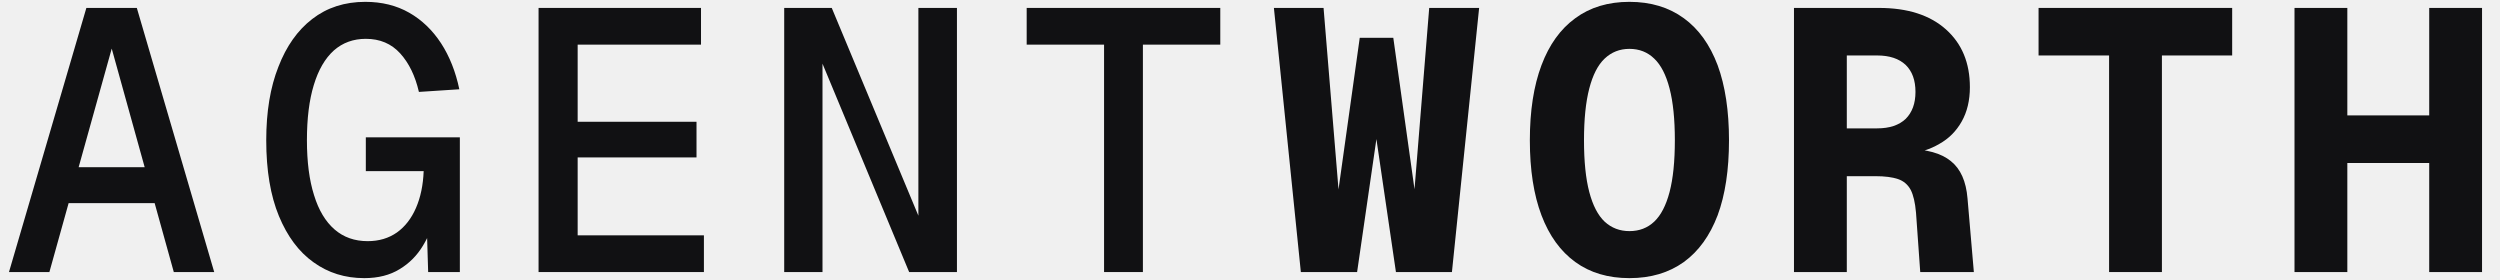
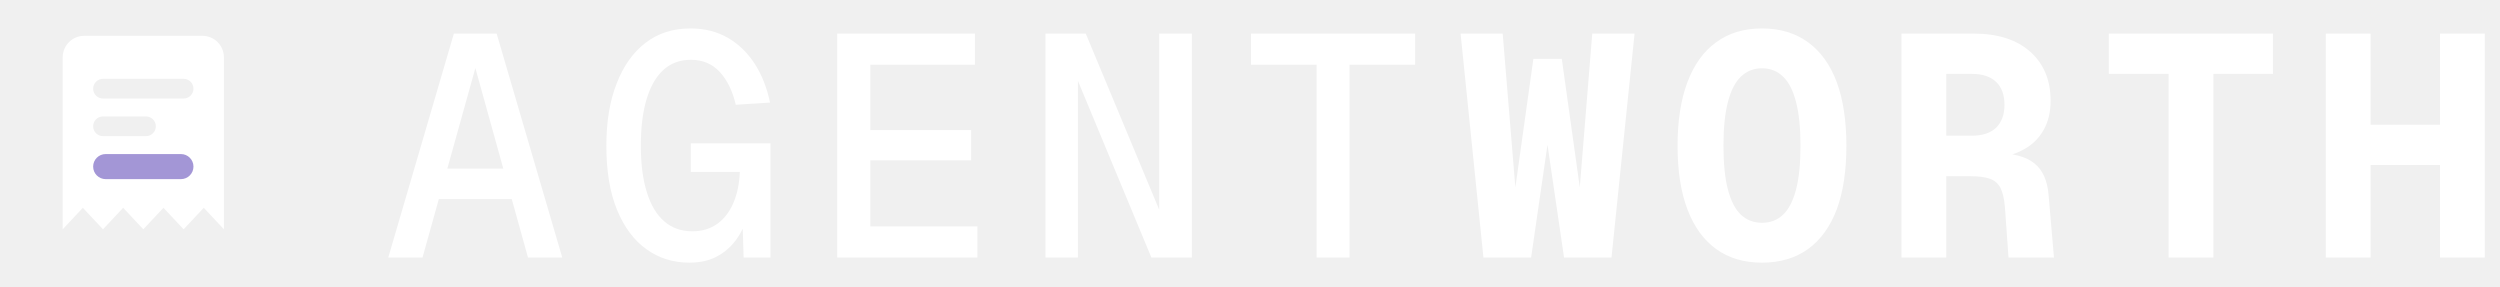
- <svg xmlns="http://www.w3.org/2000/svg" viewBox="0 -3 946.5 106" width="946.5" height="106" role="img" aria-labelledby="t d">
-   <g fill="#111113">
+ <svg xmlns="http://www.w3.org/2000/svg" viewBox="0 0 1116.5 128" width="1116.5" height="128" role="img" aria-labelledby="t d">
+   <style>.b{fill:#ffffff} .t{fill:#a396d6}</style>
+   <g transform="scale(4)">
+     <path class="b" fill-rule="evenodd" d="M7 6.4A2.4 2.4 0 0 1 9.4 4H22.6A2.4 2.4 0 0 1 25 6.4V25.6L22.75 23.2 20.5 25.6 18.25 23.2 16 25.6 13.75 23.2 11.5 25.6 9.25 23.2 7 25.6ZM11.5 8.8H20.5A1.1 1.1 0 0 1 20.5 11H11.5A1.1 1.1 0 0 1 11.5 8.8ZM11.5 13H16.3A1.1 1.1 0 0 1 16.3 15.2H11.5A1.1 1.1 0 0 1 11.5 13Z" />
+     <path class="t" d="M11.8 17.2H20.2A1.4 1.4 0 0 1 20.2 20H11.8A1.4 1.4 0 0 1 11.8 17.2Z" />
+   </g>
+   <g class="b" transform="translate(170 15.0)">
    <path d="M3.4 100.0 32.7 0.0H51.8L81.1 100.0H65.8L42.3 15.4L18.7 100.0ZM19.7 73.9 24.2 60.3H60.3L64.8 73.9Z" />
    <path d="M137.9 102.3Q127.0 102.3 118.7 96.3Q110.4 90.4 105.6 78.8Q100.8 67.2 100.8 50.1Q100.8 33.9 105.4 22.3Q109.9 10.6 118.2 4.2Q126.6 -2.3 138.3 -2.3Q147.7 -2.3 154.9 1.8Q162.1 5.9 167.0 13.4Q171.8 20.8 173.9 30.8L158.6 31.8Q156.5 22.7 151.5 17.2Q146.5 11.7 138.5 11.7Q131.4 11.7 126.4 16.1Q121.4 20.6 118.8 29.2Q116.2 37.7 116.2 50.1Q116.2 62.4 118.9 70.9Q121.5 79.4 126.7 83.9Q131.8 88.3 139.2 88.3Q145.6 88.3 150.3 85.0Q154.9 81.7 157.5 75.7Q160.1 69.7 160.4 61.8H138.5V49.0H174.1V100.0H162.1L161.4 77.0L165.2 76.9Q163.7 84.1 160.2 89.9Q156.8 95.6 151.3 98.9Q145.8 102.3 137.9 102.3Z" />
    <path d="M203.9 100.0V0.0H265.4V13.9H218.7V43.1H263.7V56.6H218.7V86.1H266.5V100.0Z" />
    <path d="M296.9 100.0V0.0H314.9L350.3 84.9L347.7 85.5V0.0H362.3V100.0H344.2L308.9 15.1L311.4 14.4V100.0Z" />
    <path d="M418.0 100.0V13.9H388.7V0.0H462.0V13.9H432.7V100.0Z" />
    <path d="M492.5 100.0 482.3 0.0H501.1L507.5 77.7H505.5L514.8 11.3H527.5L536.8 77.7H534.8L541.1 0.0H560.0L549.7 100.0H528.5L519.4 38.0H522.8L513.8 100.0Z" />
    <path d="M616.9 102.3Q604.8 102.3 596.4 96.2Q588.0 90.1 583.6 78.5Q579.2 66.9 579.2 50.1Q579.2 33.4 583.6 21.7Q588.0 10.0 596.4 3.9Q604.8 -2.3 616.9 -2.3Q629.0 -2.3 637.5 3.9Q645.9 10.0 650.3 21.7Q654.6 33.4 654.6 50.1Q654.6 66.9 650.3 78.5Q645.9 90.1 637.5 96.2Q629.0 102.3 616.9 102.3ZM616.9 84.5Q622.5 84.5 626.3 80.9Q630.1 77.3 632.1 69.7Q634.1 62.1 634.1 50.1Q634.1 38.2 632.1 30.5Q630.1 22.8 626.3 19.2Q622.5 15.5 616.9 15.5Q611.4 15.5 607.5 19.2Q603.7 22.8 601.7 30.5Q599.7 38.2 599.7 50.1Q599.7 62.1 601.7 69.7Q603.7 77.3 607.5 80.9Q611.4 84.5 616.9 84.5Z" />
    <path d="M679.2 100.0V0.0H711.4Q727.6 0.0 736.7 8.1Q745.8 16.2 745.8 30.0Q745.8 37.5 742.7 43.0Q739.6 48.5 734.2 51.5Q728.9 54.6 722.5 55.2L722.0 53.4Q733.1 53.5 738.6 58.0Q744.1 62.4 744.9 72.1L747.3 100.0H727.0L725.4 77.5Q724.9 71.8 723.4 68.9Q721.8 65.9 718.6 64.8Q715.4 63.7 710.0 63.7H699.2V100.0ZM699.2 45.6H710.7Q717.7 45.6 721.5 42.0Q725.2 38.3 725.2 31.8Q725.2 25.2 721.5 21.6Q717.7 18.0 710.7 18.0H699.2Z" />
    <path d="M798.5 100.0V18.0H771.8V0.0H845.1V18.0H818.5V100.0Z" />
    <path d="M868.7 100.0V0.0H888.7V47.5L881.3 40.7H927.2L919.7 47.5V0.0H939.7V100.0H919.7V52.0L927.2 58.7H881.3L888.7 52.0V100.0Z" />
  </g>
</svg>
